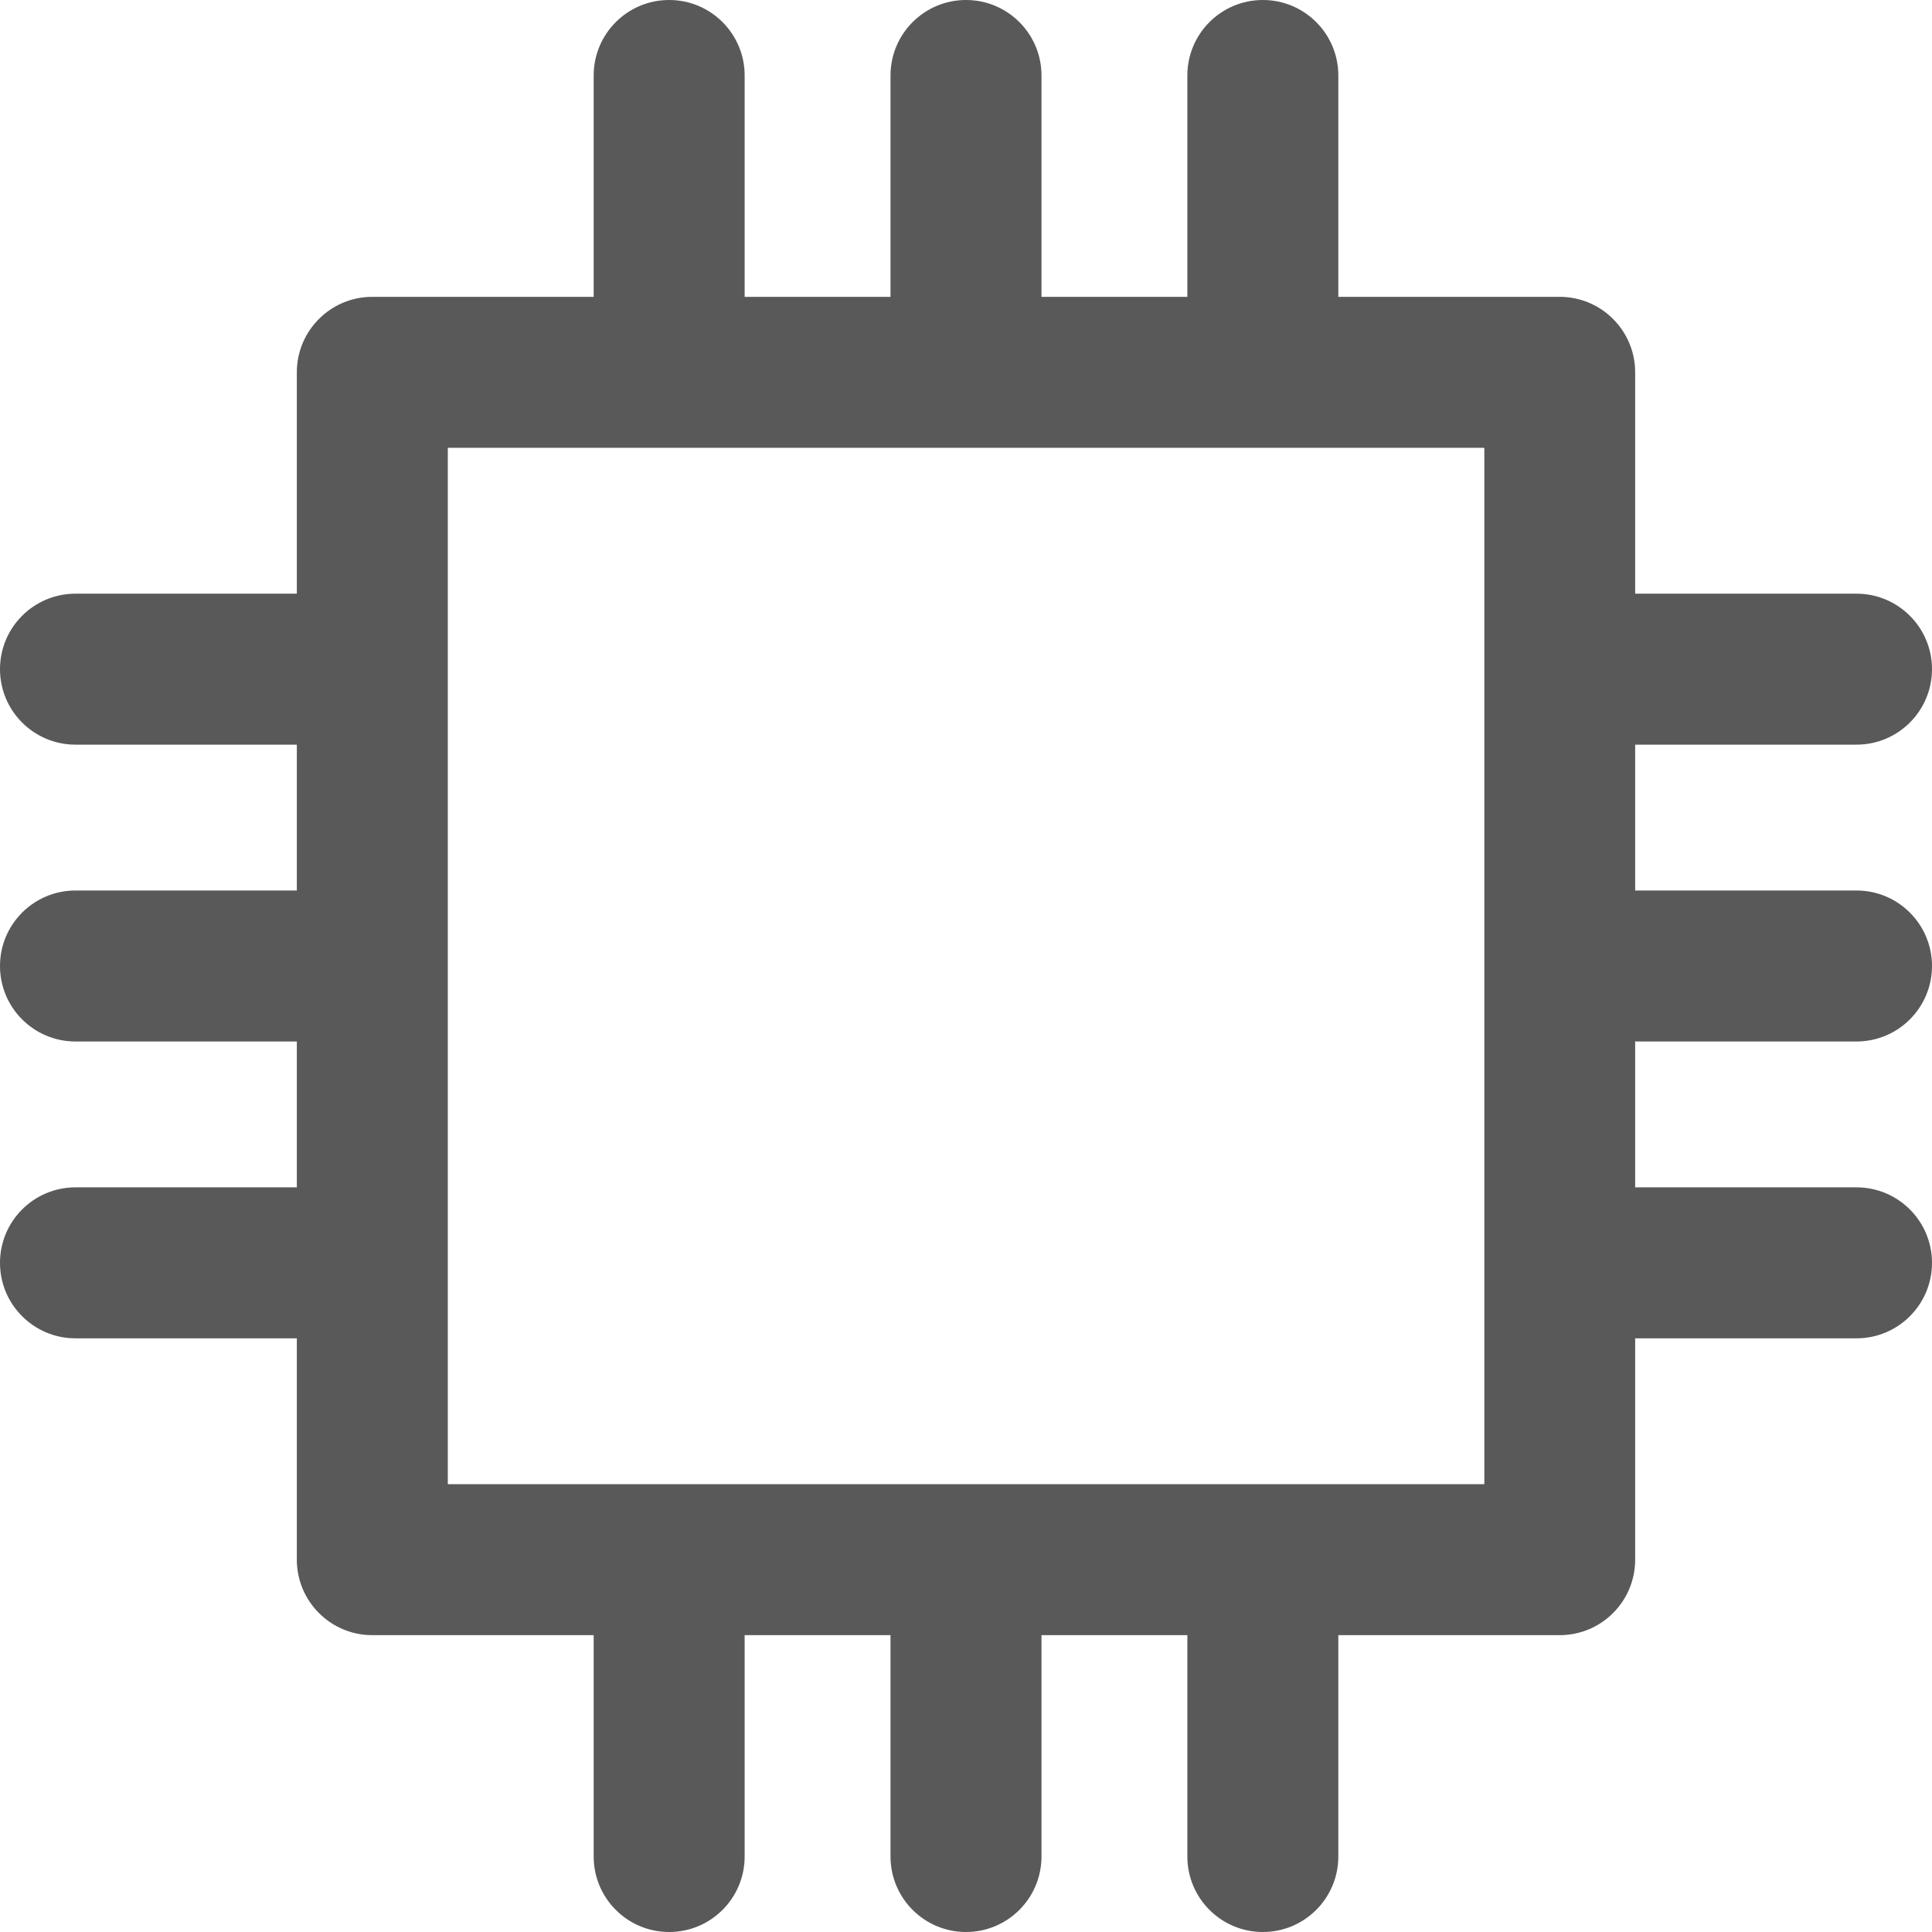
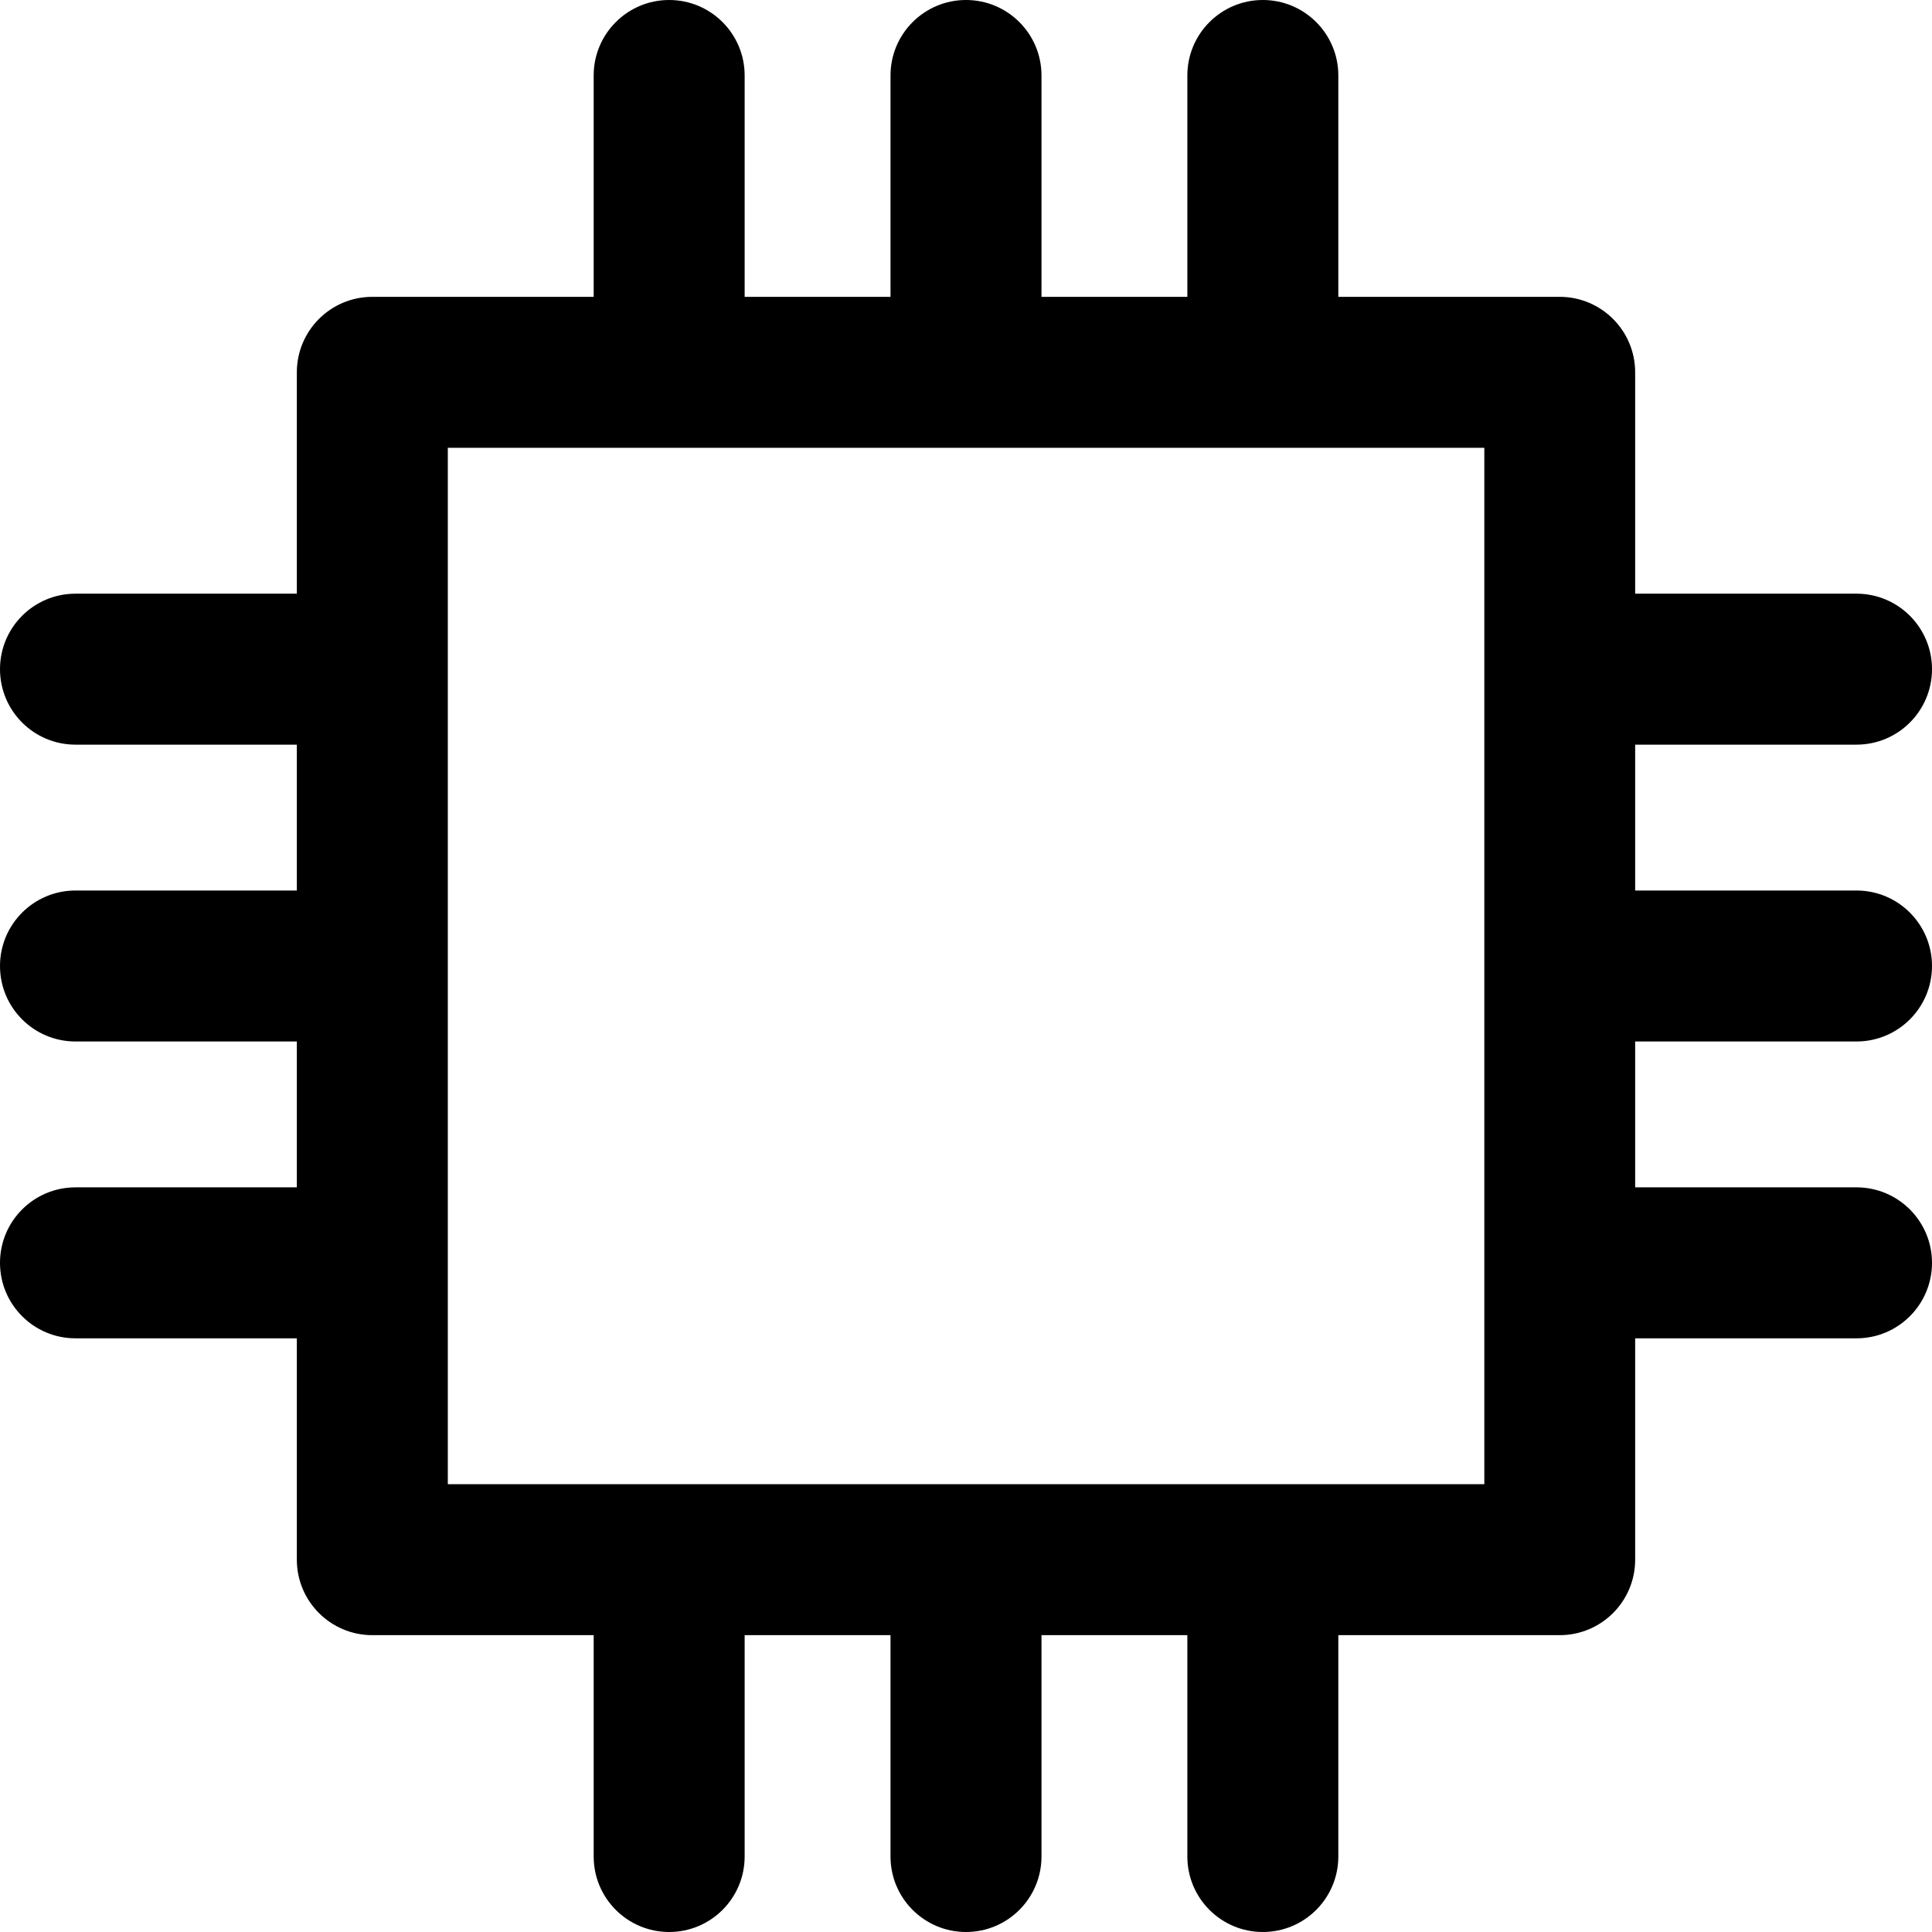
- <svg xmlns="http://www.w3.org/2000/svg" width="14" height="14" fill="none">
-   <path d="M13.453 7.547a.547.547 0 100-1.094h-1.604V5.396h1.604a.547.547 0 100-1.094h-1.604V2.698a.547.547 0 00-.547-.547H9.698V.547a.547.547 0 10-1.094 0V2.151H7.547V.547a.547.547 0 10-1.094 0V2.151H5.396V.547a.547.547 0 10-1.094 0V2.151H2.698a.547.547 0 00-.547.547v1.604H.547a.547.547 0 100 1.094H2.151v1.057H.547a.547.547 0 100 1.094H2.151v1.057H.547a.547.547 0 100 1.094H2.151v1.604c0 .302.245.547.547.547h1.604v1.604a.547.547 0 101.094 0v-1.604h1.057v1.604a.547.547 0 101.094 0v-1.604h1.057v1.604a.547.547 0 101.094 0v-1.604h1.604a.547.547 0 00.547-.547V9.698h1.604a.547.547 0 100-1.094h-1.604V7.547h1.604zm-2.698 3.208H3.245V3.245h7.511v7.51h-0z" fill="#000" fill-opacity=".65" />
+ <svg xmlns="http://www.w3.org/2000/svg" width="14" height="14">
+   <path d="M13.453 7.547a.547.547 0 100-1.094h-1.604V5.396h1.604a.547.547 0 100-1.094h-1.604V2.698a.547.547 0 00-.547-.547H9.698V.547a.547.547 0 10-1.094 0V2.151H7.547V.547a.547.547 0 10-1.094 0V2.151H5.396V.547a.547.547 0 10-1.094 0V2.151H2.698a.547.547 0 00-.547.547v1.604H.547a.547.547 0 100 1.094H2.151v1.057H.547a.547.547 0 100 1.094H2.151v1.057H.547a.547.547 0 100 1.094H2.151v1.604c0 .302.245.547.547.547h1.604v1.604a.547.547 0 101.094 0v-1.604h1.057v1.604a.547.547 0 101.094 0v-1.604h1.057v1.604a.547.547 0 101.094 0v-1.604h1.604a.547.547 0 00.547-.547V9.698h1.604a.547.547 0 100-1.094h-1.604V7.547h1.604zm-2.698 3.208H3.245V3.245h7.511v7.51h-0z" />
</svg>
